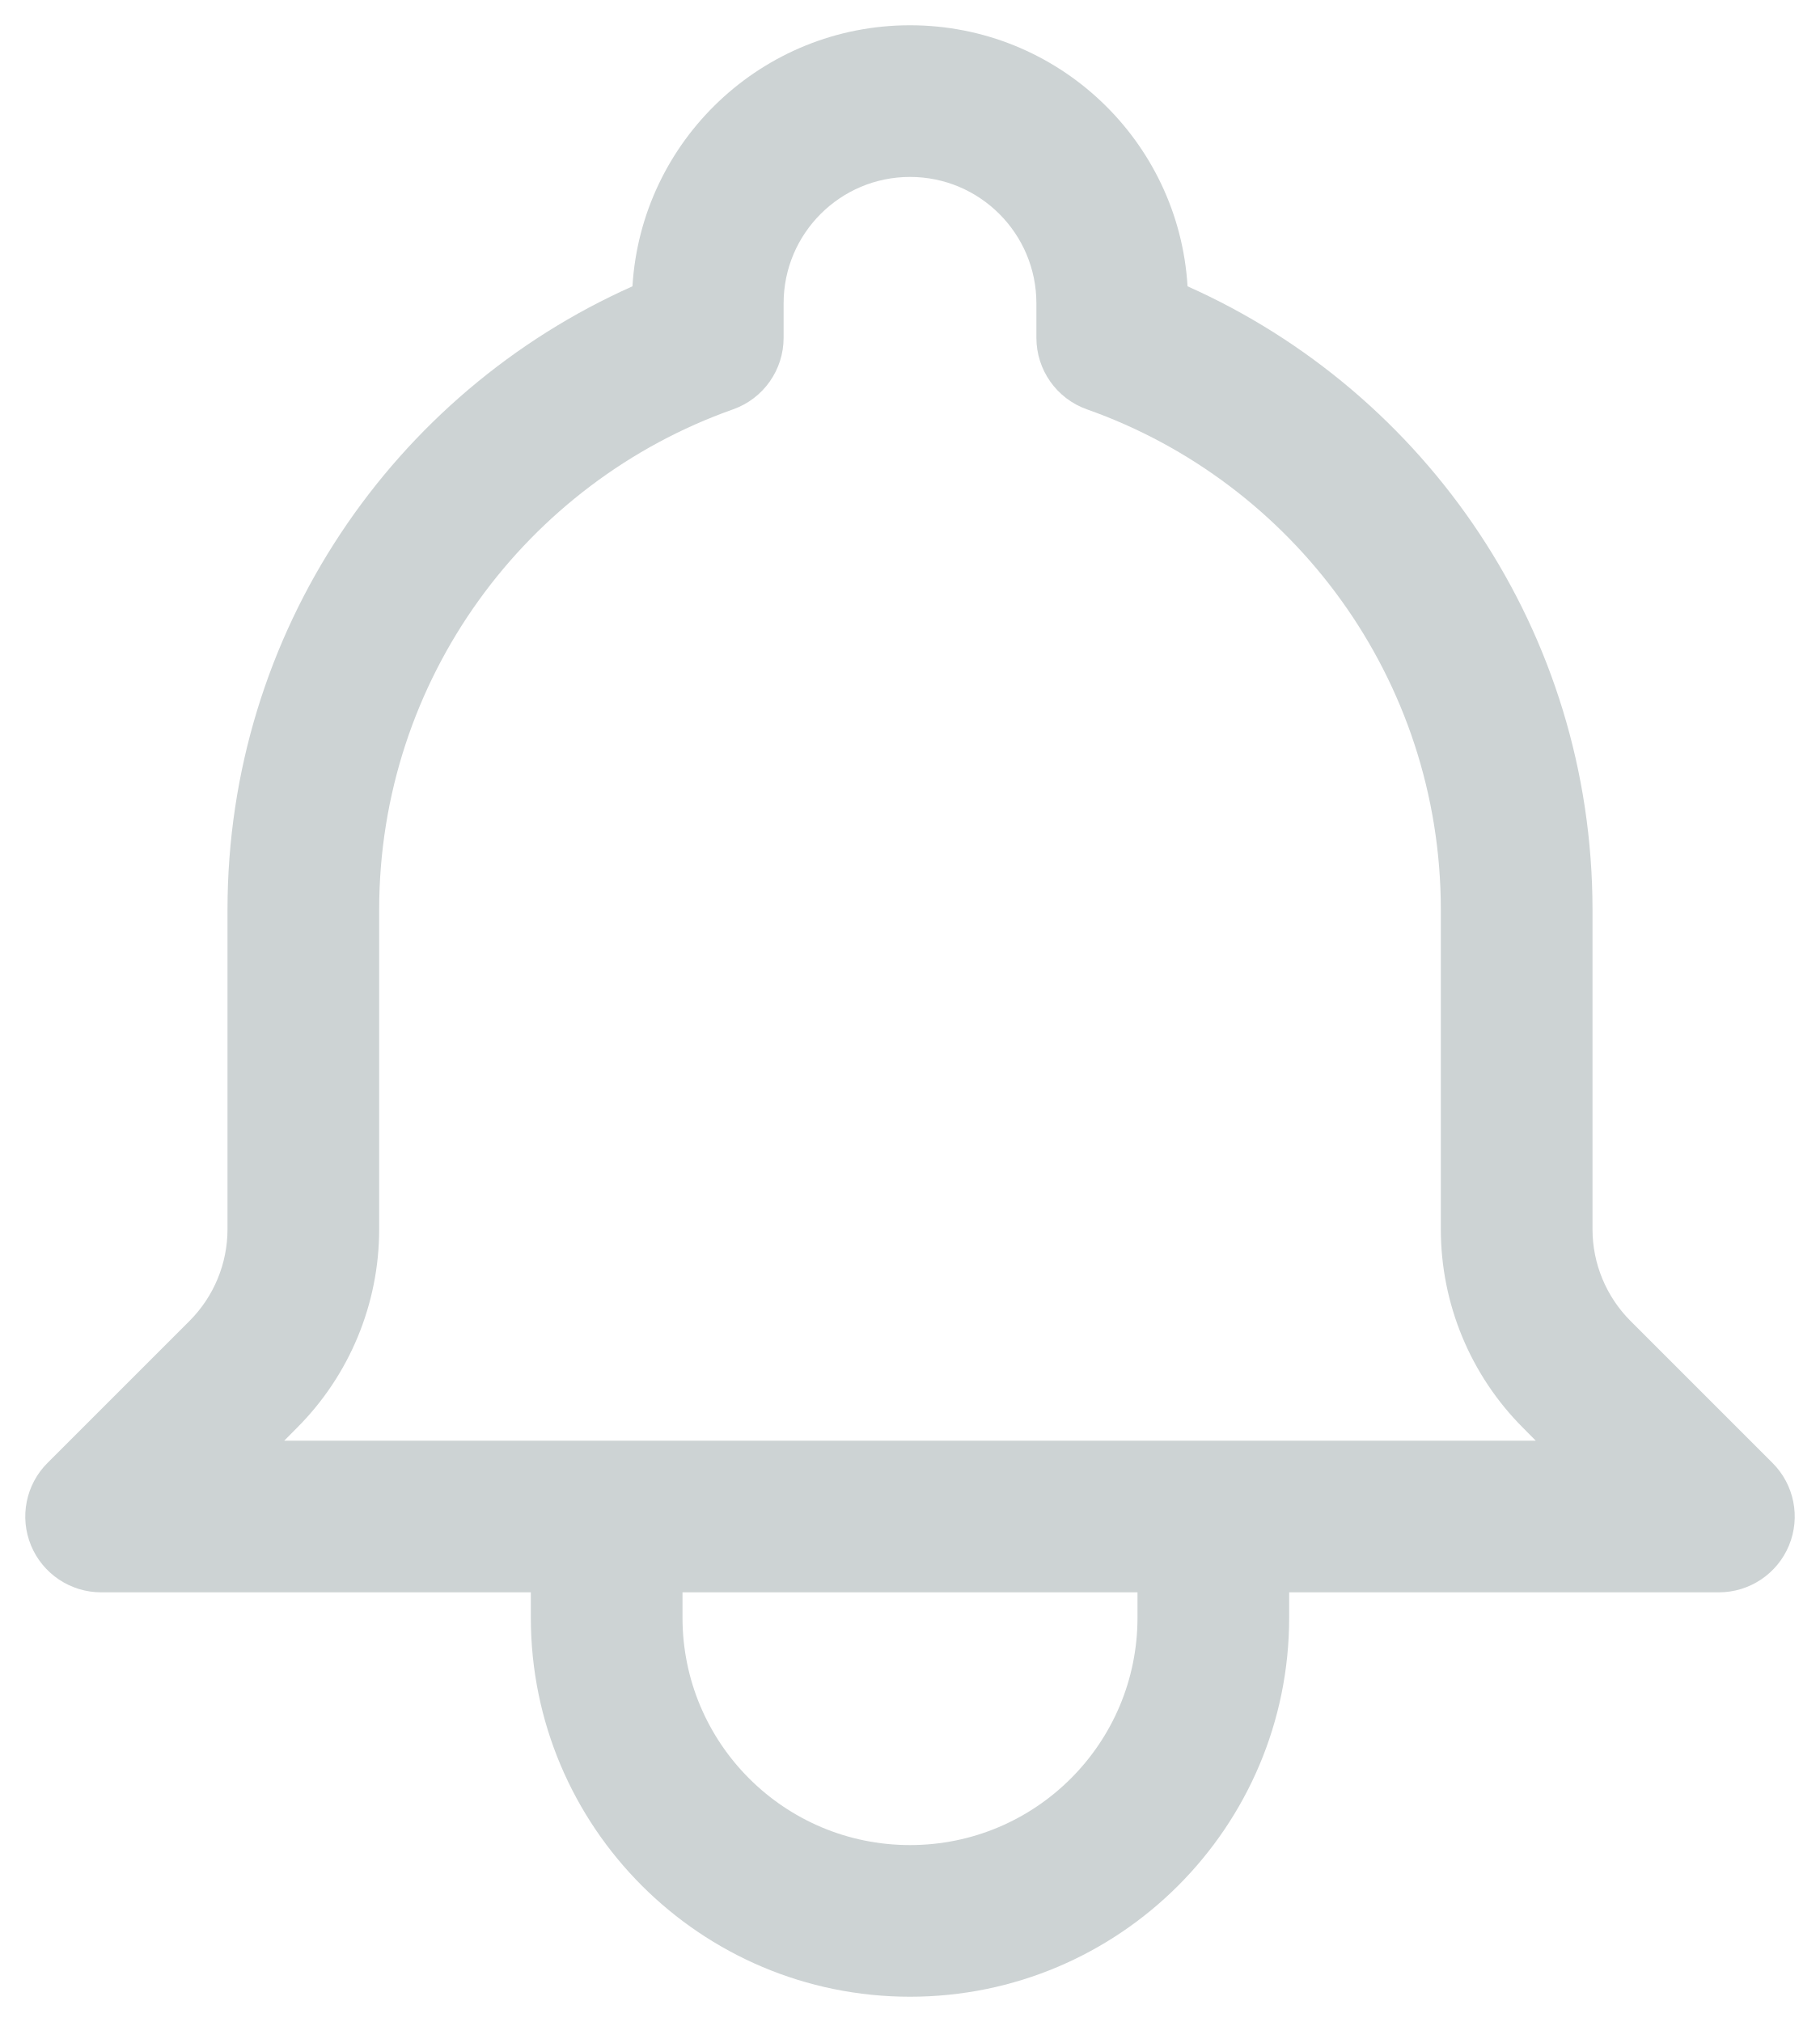
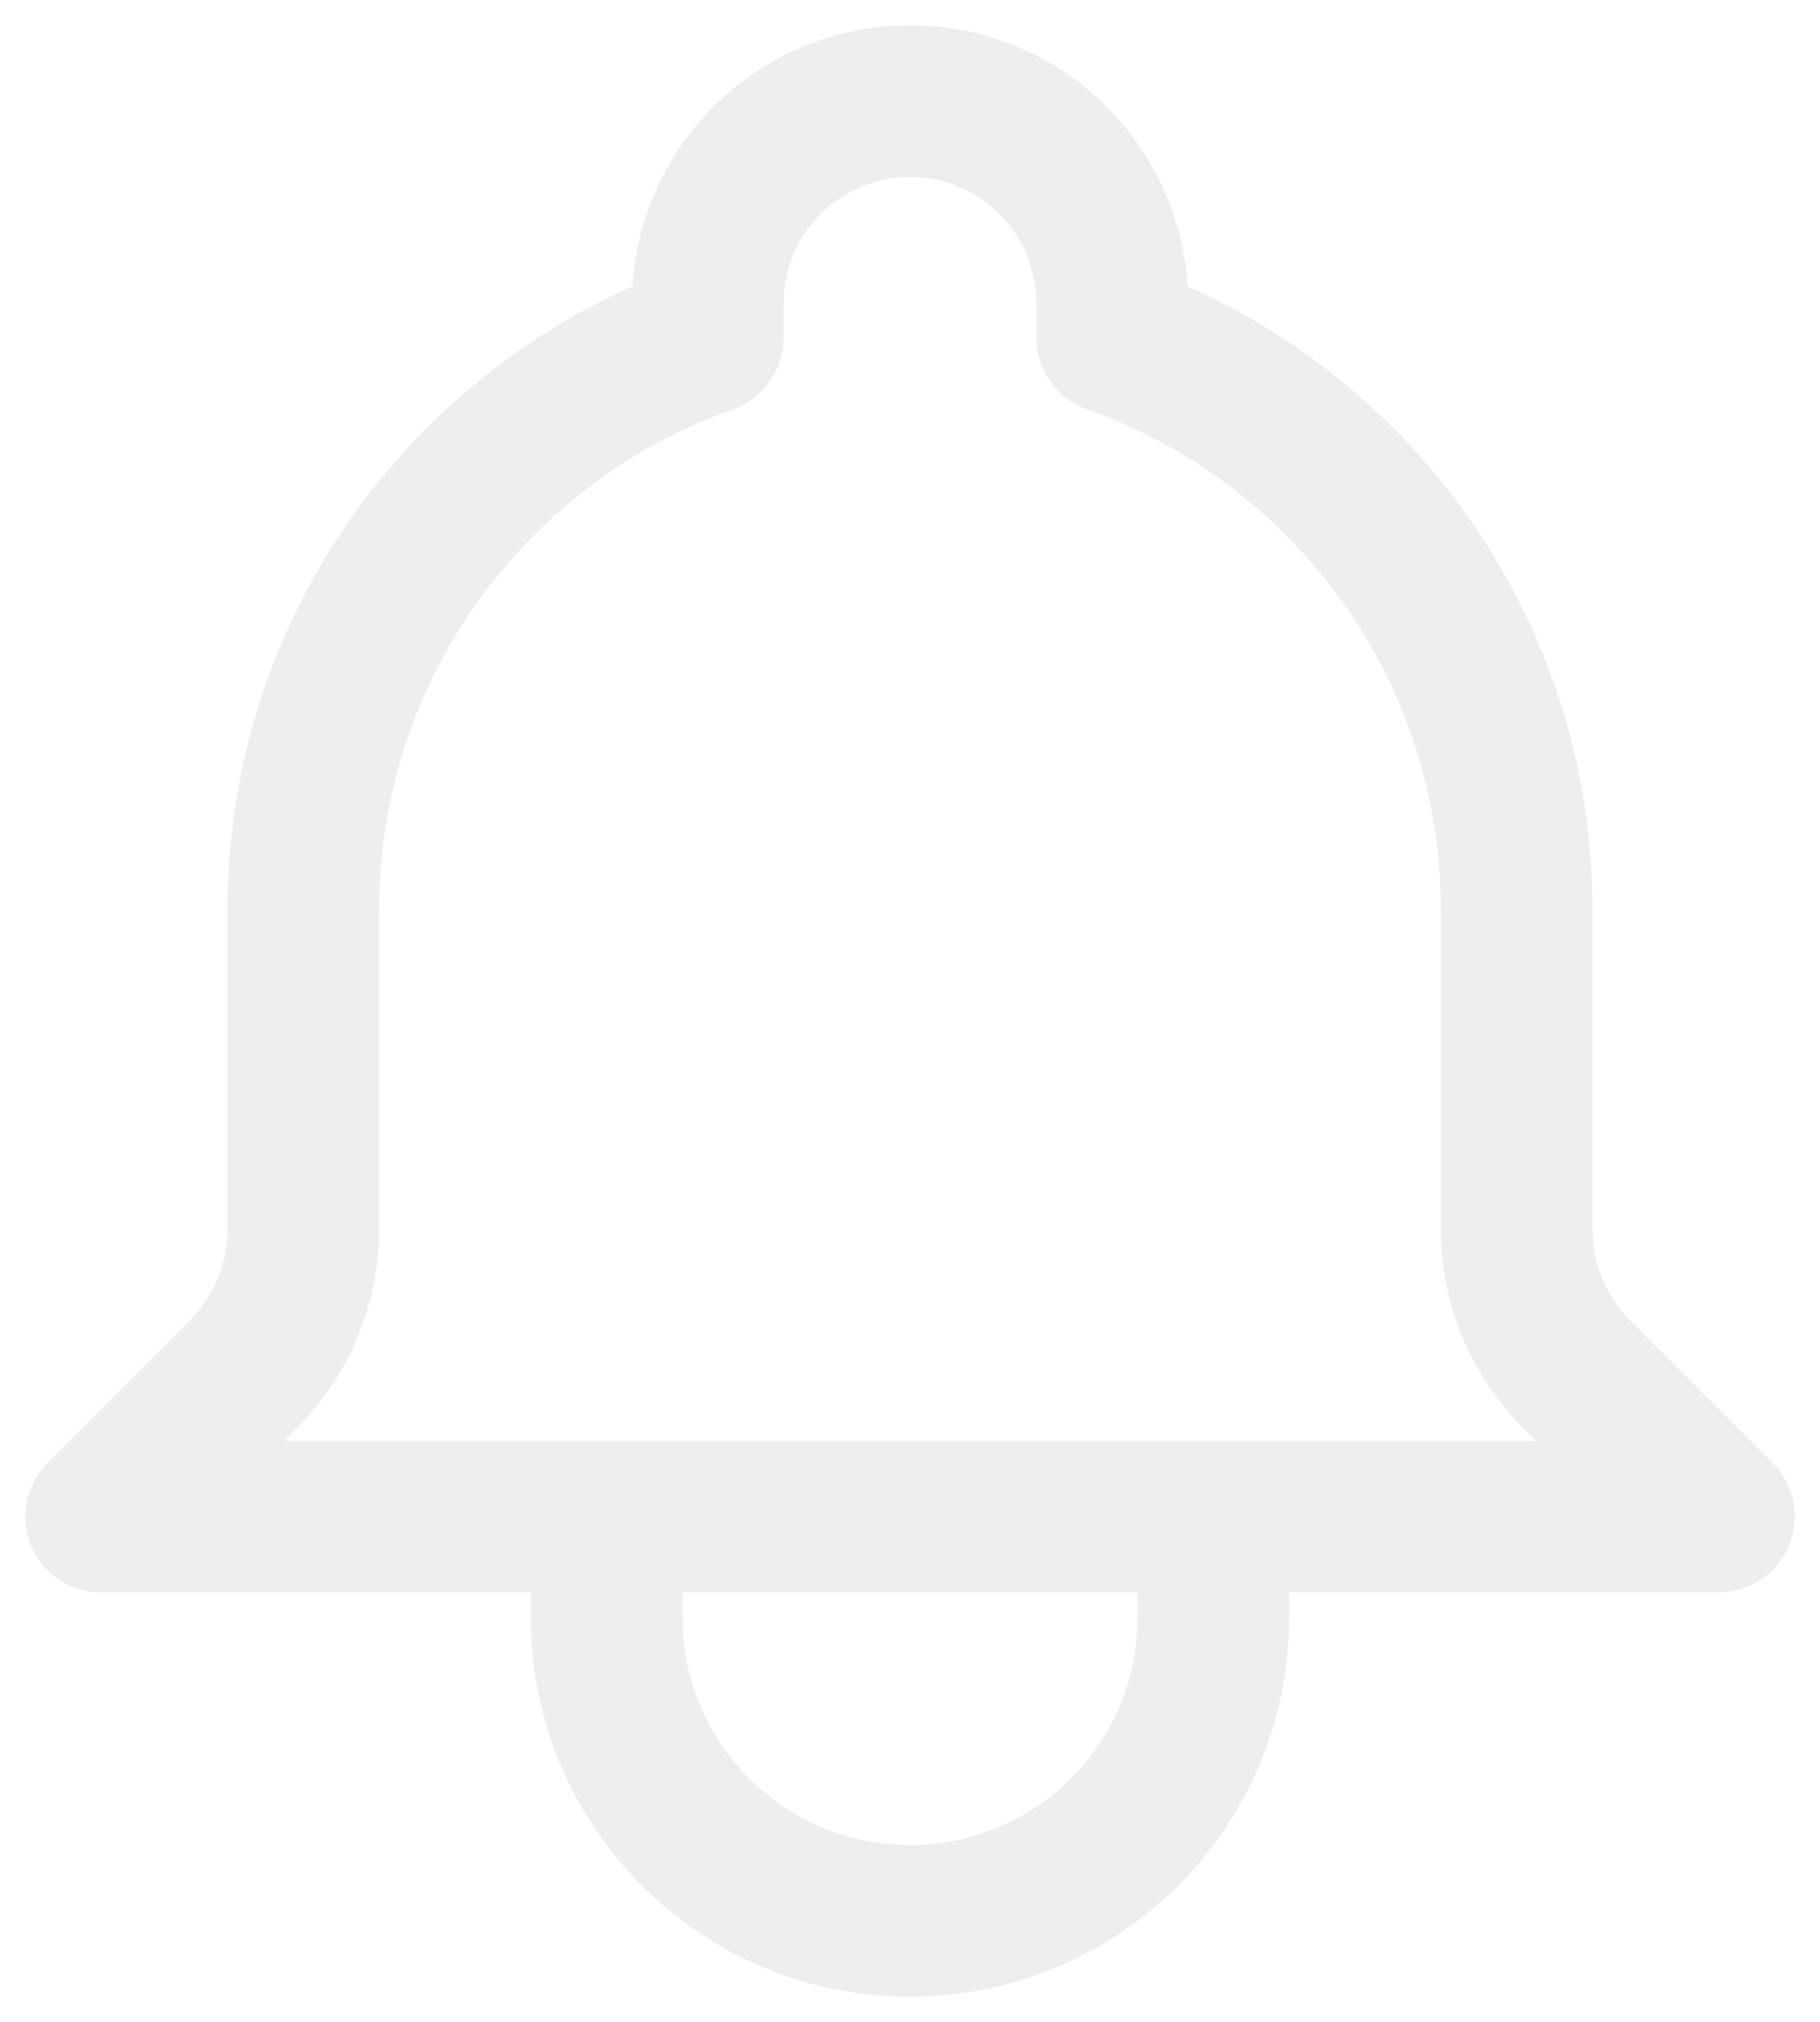
<svg xmlns="http://www.w3.org/2000/svg" width="18" height="20" viewBox="0 0 18 20" fill="none">
-   <path fill-rule="evenodd" clip-rule="evenodd" d="M6.255 2.832C6.342 1.391 7.538 0.25 9 0.25C10.462 0.25 11.658 1.391 11.745 2.832C14.104 3.883 15.75 6.248 15.75 9V12.159C15.75 12.498 15.885 12.824 16.125 13.065L17.53 14.47C17.745 14.684 17.809 15.007 17.693 15.287C17.577 15.567 17.303 15.75 17 15.75H12.75V16C12.75 18.071 11.071 19.75 9 19.75C6.929 19.75 5.25 18.071 5.25 16V15.75H1C0.697 15.75 0.423 15.567 0.307 15.287C0.191 15.007 0.255 14.684 0.47 14.47L1.875 13.065C2.115 12.824 2.25 12.498 2.25 12.159V9C2.25 6.248 3.896 3.883 6.255 2.832ZM6.75 15.75V16C6.75 17.243 7.757 18.25 9 18.25C10.243 18.25 11.25 17.243 11.25 16V15.75H6.75ZM9 1.75C8.31 1.75 7.75 2.31 7.75 3V3.341C7.75 3.659 7.55 3.943 7.25 4.049C5.21 4.77 3.75 6.715 3.75 9V12.159C3.75 12.896 3.457 13.604 2.935 14.125L2.811 14.25H15.189L15.065 14.125C14.543 13.604 14.25 12.896 14.25 12.159V9C14.25 6.715 12.79 4.77 10.75 4.049C10.45 3.943 10.25 3.659 10.25 3.341V3C10.25 2.31 9.69 1.75 9 1.75Z" fill="#CDD3D4" />
+   <path fill-rule="evenodd" clip-rule="evenodd" d="M6.255 2.832C6.342 1.391 7.538 0.25 9 0.25C10.462 0.25 11.658 1.391 11.745 2.832C14.104 3.883 15.75 6.248 15.75 9V12.159C15.75 12.498 15.885 12.824 16.125 13.065L17.53 14.47C17.745 14.684 17.809 15.007 17.693 15.287C17.577 15.567 17.303 15.75 17 15.75H12.75V16C12.75 18.071 11.071 19.75 9 19.75C6.929 19.75 5.25 18.071 5.25 16V15.75H1C0.697 15.75 0.423 15.567 0.307 15.287C0.191 15.007 0.255 14.684 0.47 14.47L1.875 13.065C2.115 12.824 2.25 12.498 2.25 12.159V9C2.25 6.248 3.896 3.883 6.255 2.832ZM6.75 15.75V16C6.75 17.243 7.757 18.25 9 18.25C10.243 18.25 11.25 17.243 11.25 16V15.75H6.75ZM9 1.75C8.31 1.75 7.75 2.31 7.75 3V3.341C7.75 3.659 7.55 3.943 7.25 4.049C5.21 4.77 3.75 6.715 3.75 9V12.159C3.75 12.896 3.457 13.604 2.935 14.125L2.811 14.25H15.189L15.065 14.125C14.543 13.604 14.25 12.896 14.25 12.159V9C14.25 6.715 12.79 4.77 10.75 4.049C10.45 3.943 10.25 3.659 10.25 3.341V3C10.25 2.31 9.69 1.75 9 1.75Z" fill="#eeeeee" />
</svg>
